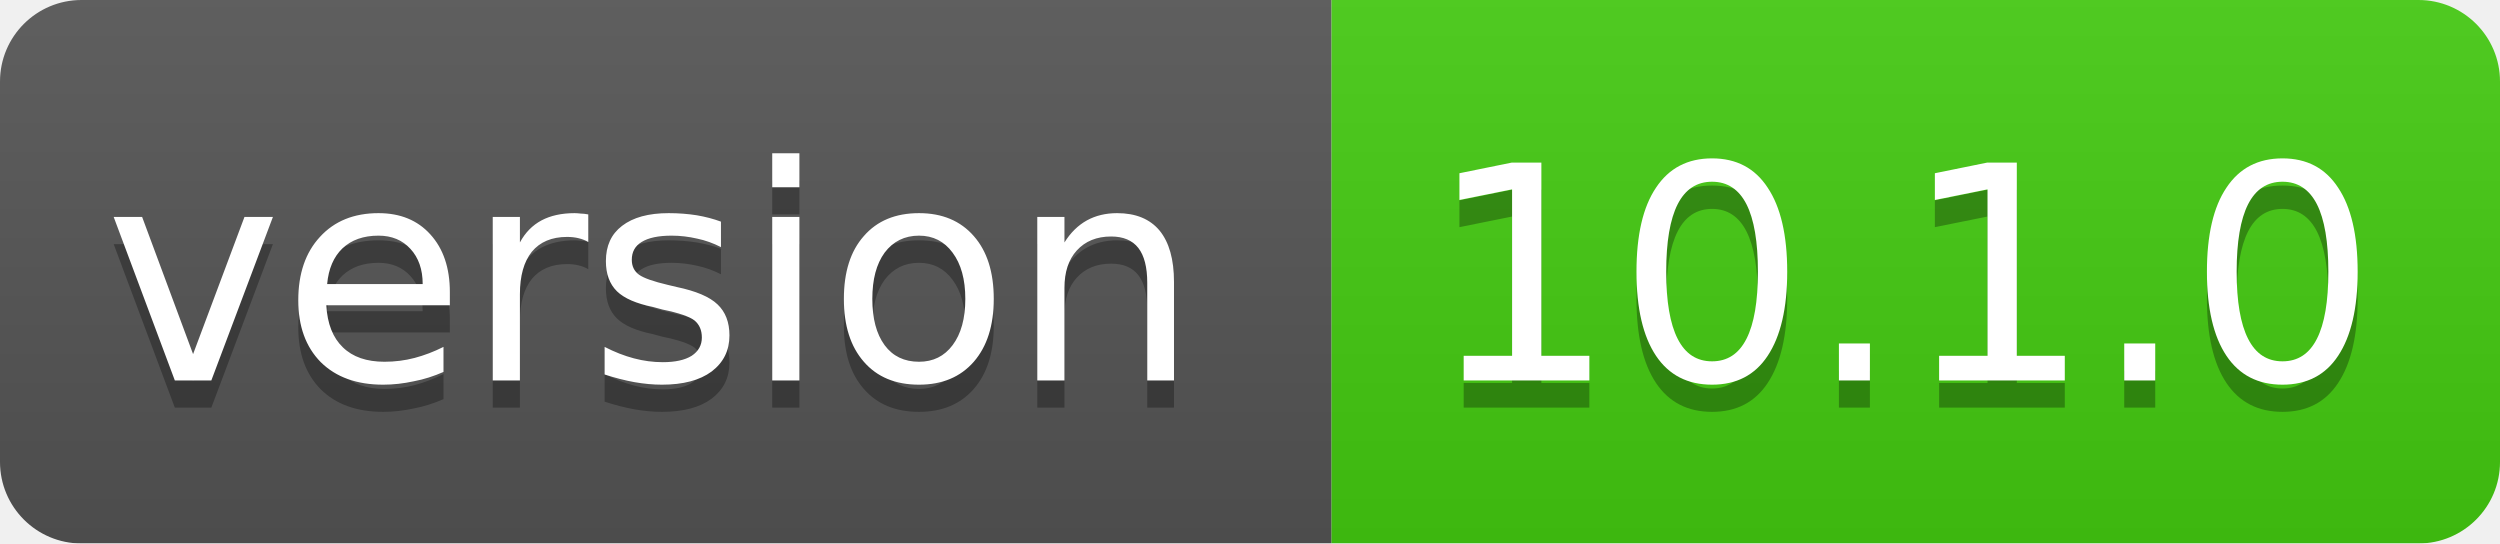
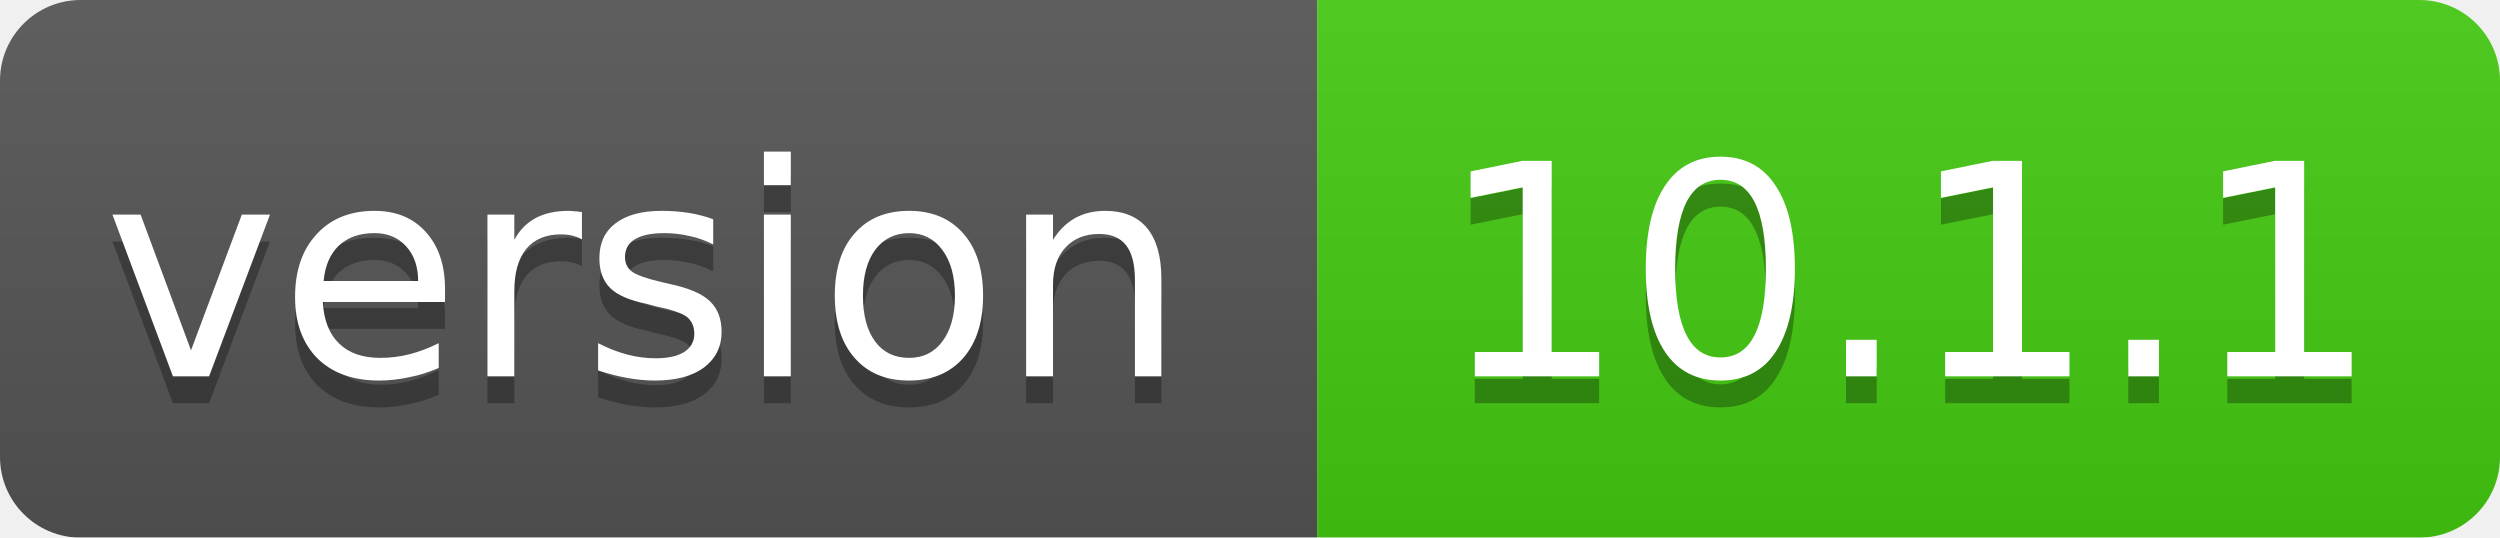
- <svg xmlns="http://www.w3.org/2000/svg" width="92" height="20">
+ <svg xmlns="http://www.w3.org/2000/svg" width="93" height="20">
  <linearGradient id="smooth" x2="0" y2="100%">
    <stop offset="0" stop-color="#bbb" stop-opacity=".1" />
    <stop offset="1" stop-opacity=".1" />
  </linearGradient>
  <mask id="round">
-     <rect width="92" height="20" rx="3" fill="#fff" />
+     <rect width="93" height="20" rx="3" fill="#fff" />
  </mask>
  <g mask="url(#round)">
    <rect width="49" height="20" fill="#555" />
-     <rect x="49" width="43" height="20" fill="#44cc11" />
-     <rect width="92" height="20" fill="url(#smooth)" />
+     <rect x="49" width="44" height="20" fill="#44cc11" />
+     <rect width="93" height="20" fill="url(#smooth)" />
  </g>
  <g fill="#fff" text-anchor="middle" font-family="DejaVu Sans,Verdana,Geneva,sans-serif" font-size="11">
    <text x="24" y="15" fill="#010101" fill-opacity=".3">version</text>
    <text x="24" y="14">version</text>
-     <text x="70" y="15" fill="#010101" fill-opacity=".3">10.1.0</text>
-     <text x="70" y="14">10.1.0</text>
+     <text x="71" y="15" fill="#010101" fill-opacity=".3">10.1.1</text>
+     <text x="71" y="14">10.1.1</text>
  </g>
</svg>
